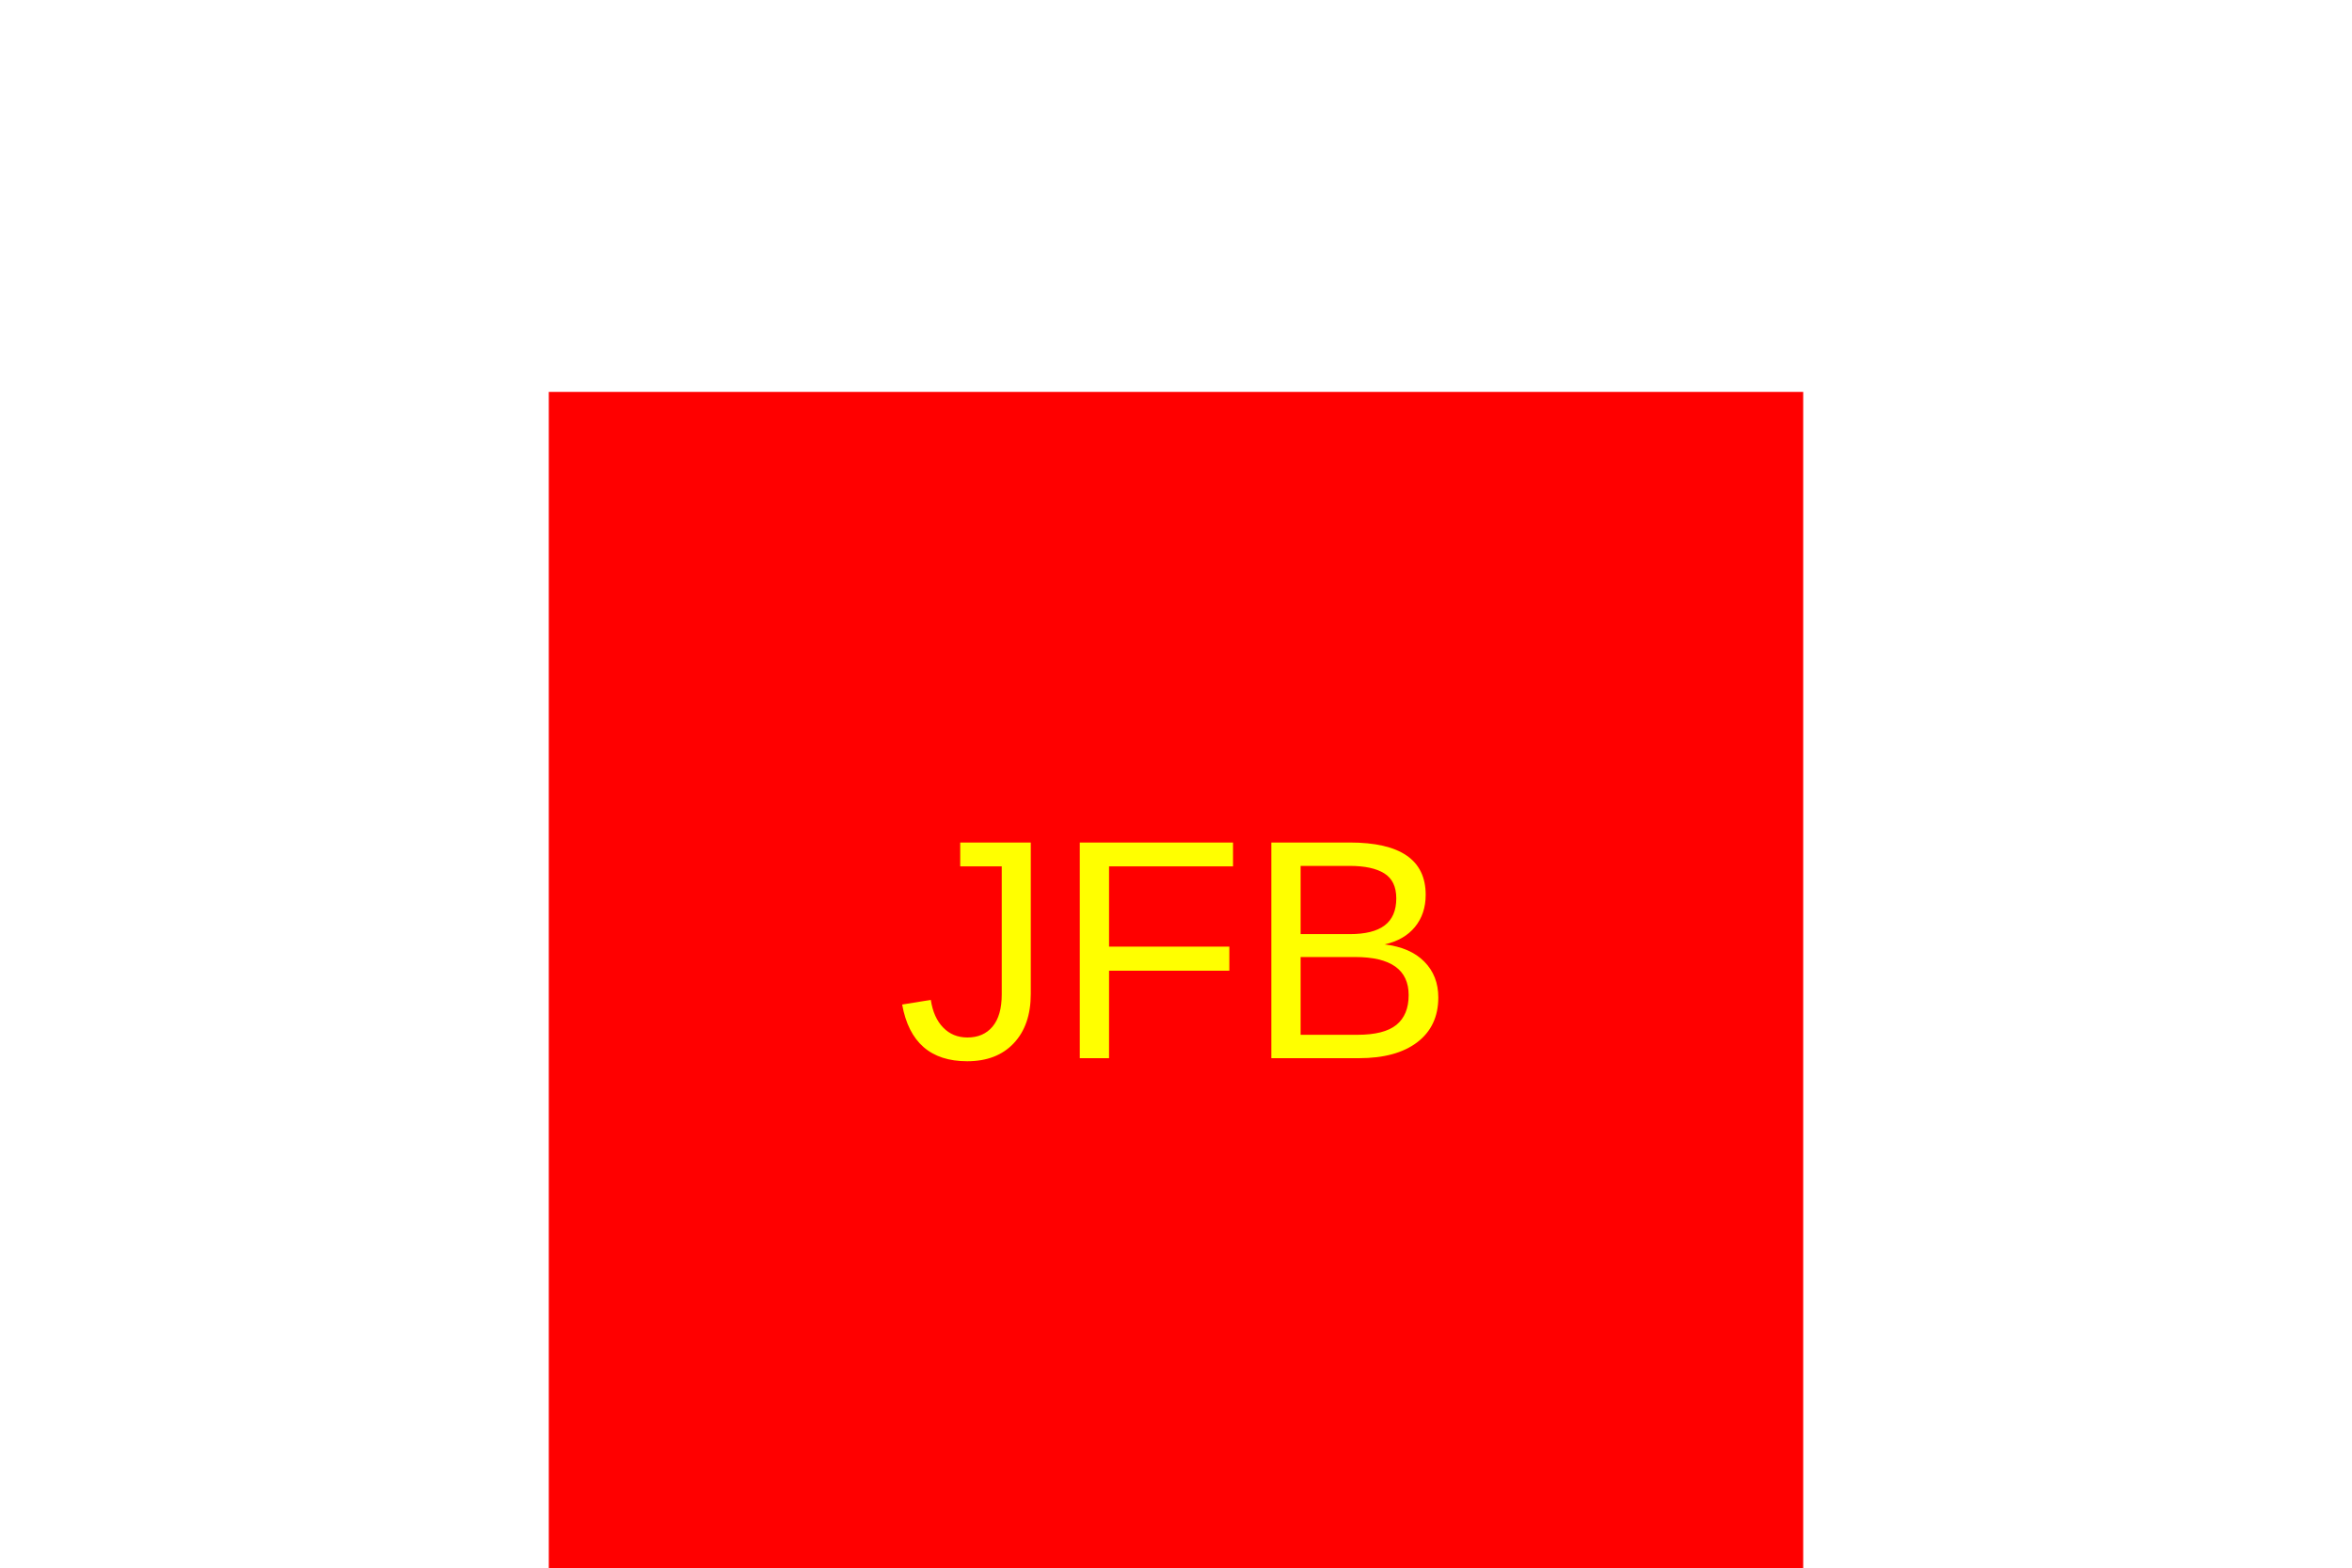
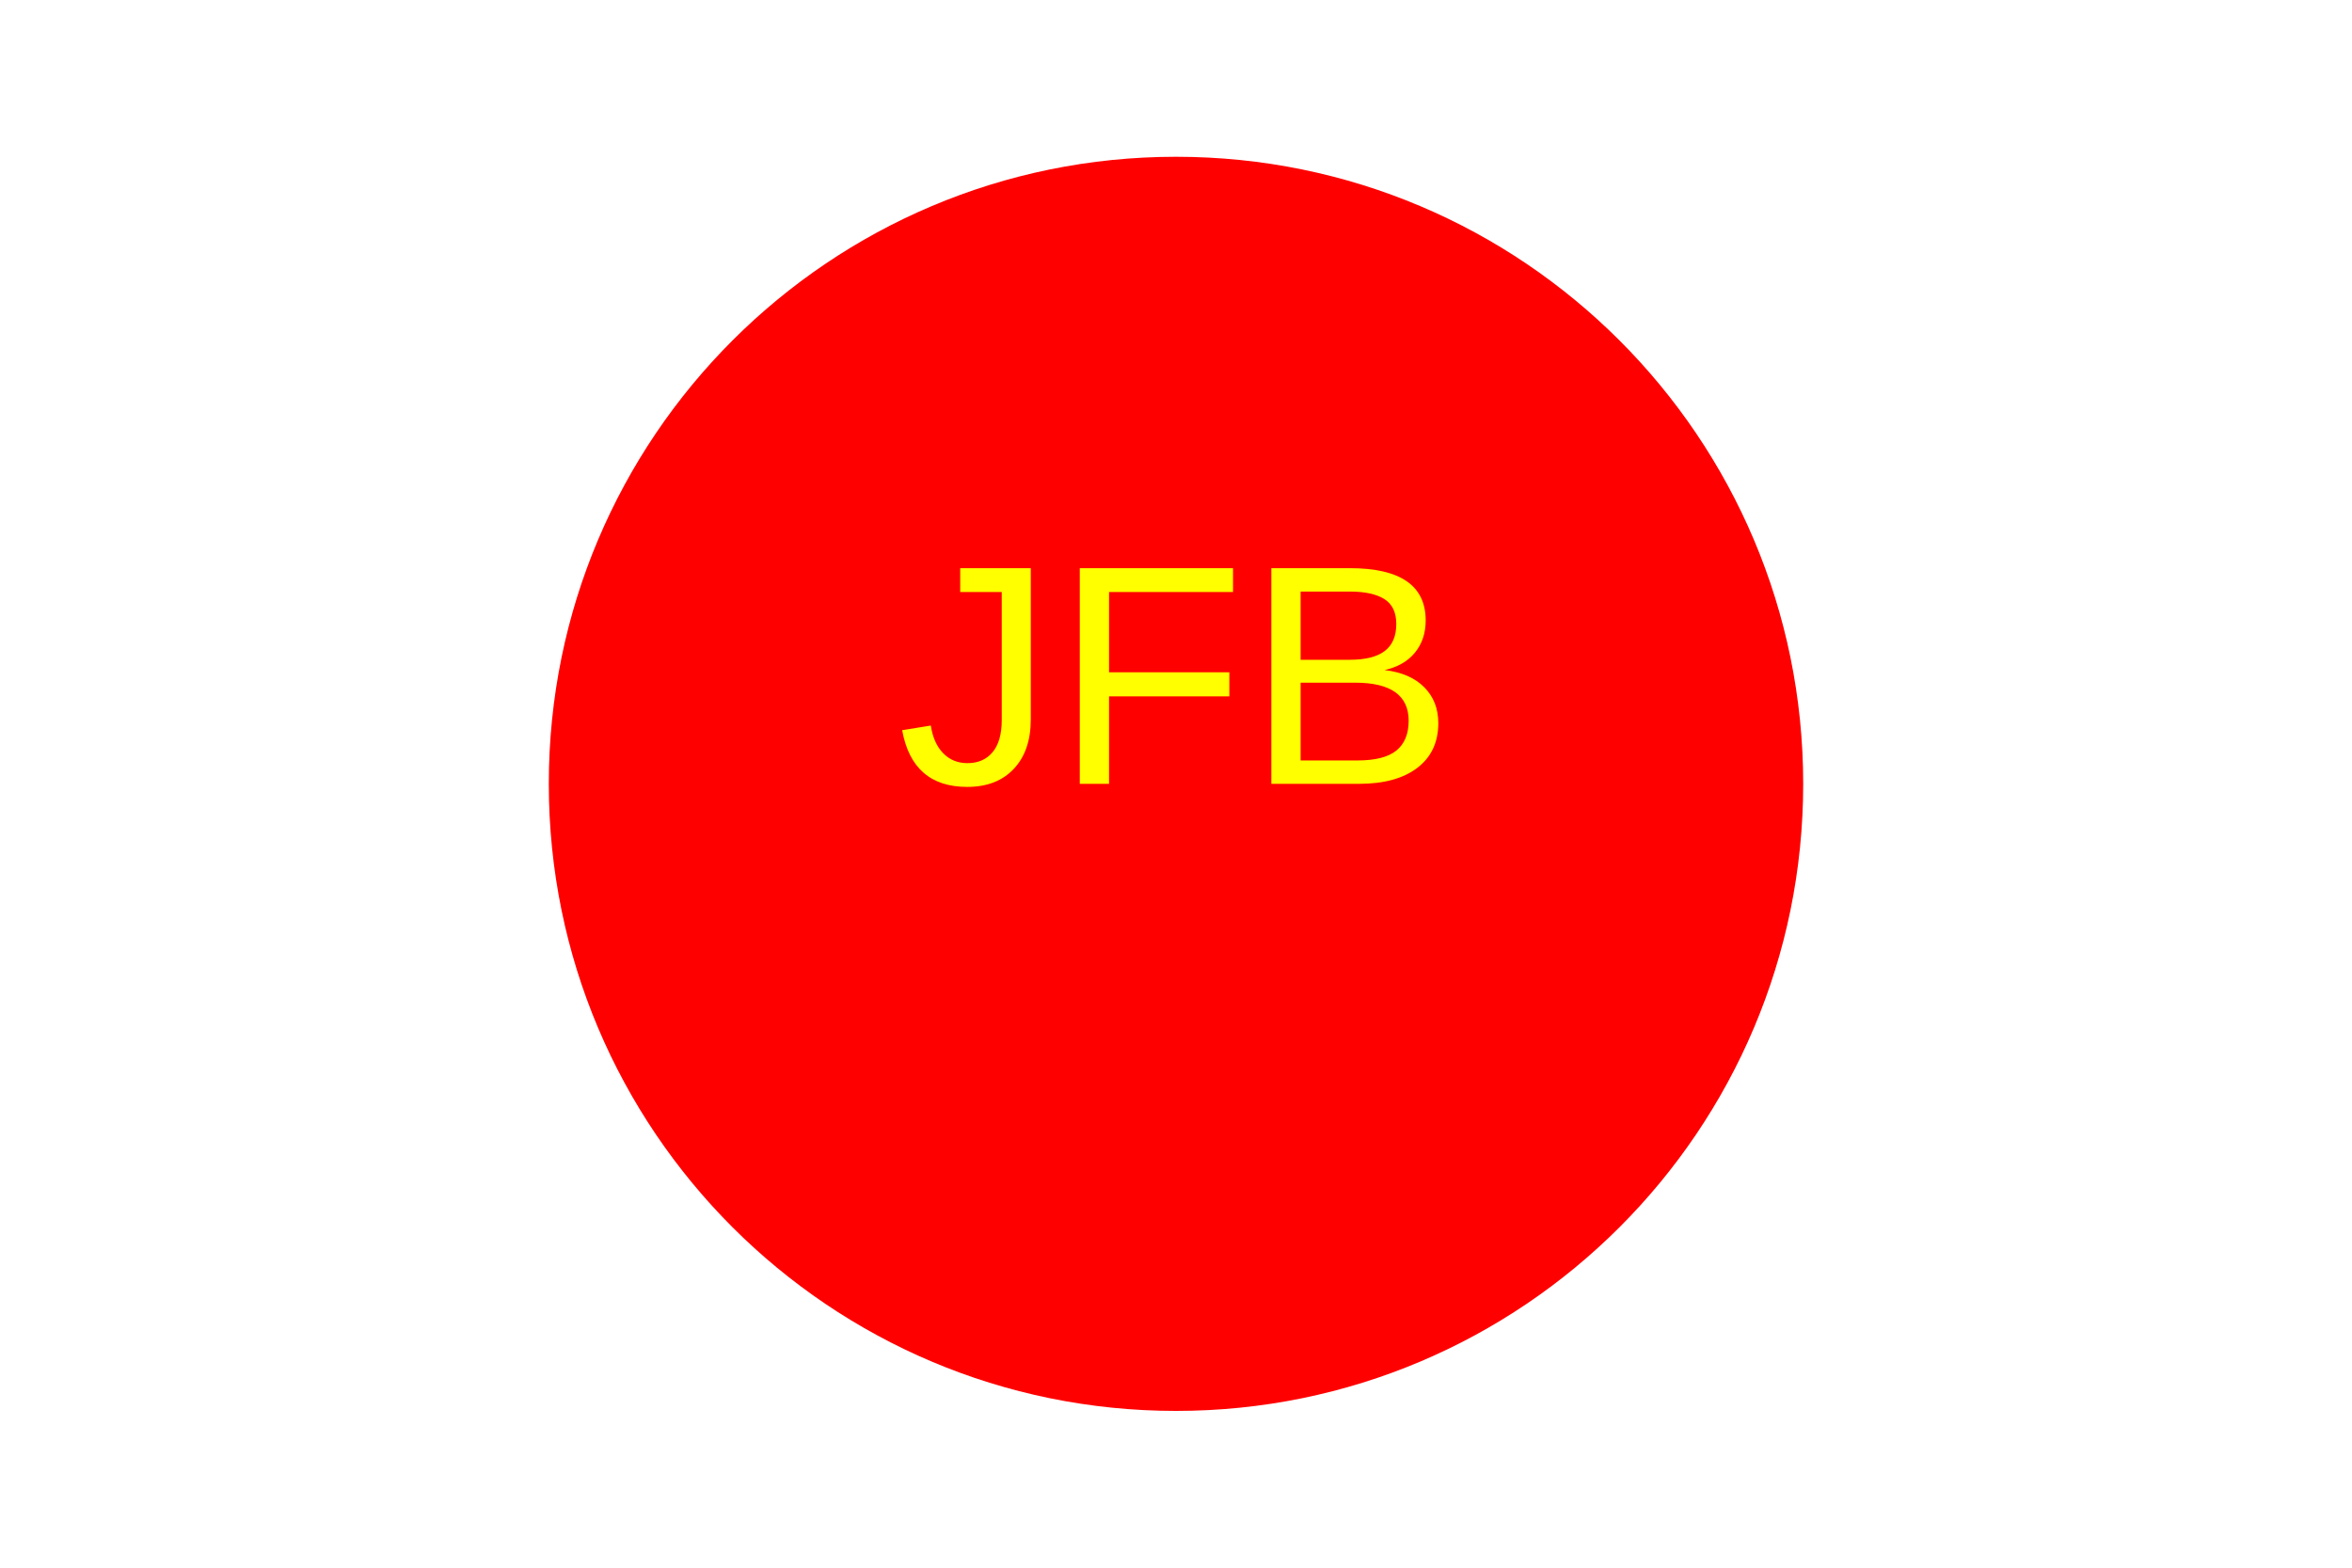
<svg xmlns="http://www.w3.org/2000/svg" width="300" height="200">
-   <rect x="70" y="50" width="160" height="160" fill="red" />
-   <text x="150" y="135" font-family="Arial" font-size="40" fill="yellow" text-anchor="middle">
+   <circle cx="150" cy="100" r="80" fill="red" />
+   <text x="150" y="100" font-family="Arial" font-size="40" fill="yellow" text-anchor="middle">
            JFB
            </text>
</svg>
